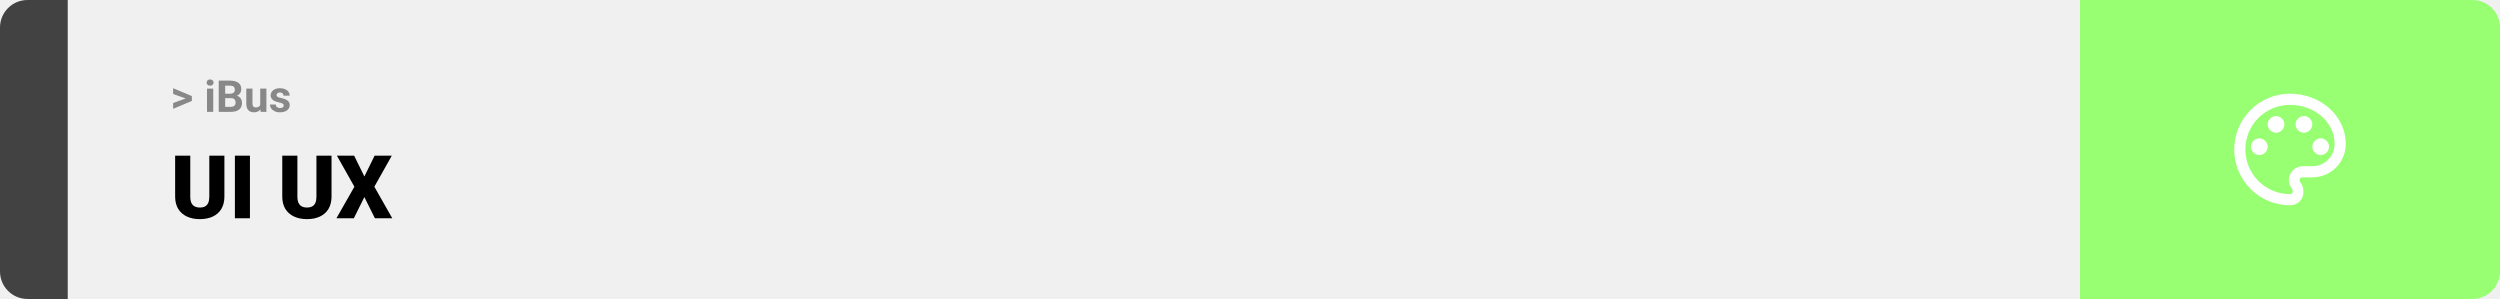
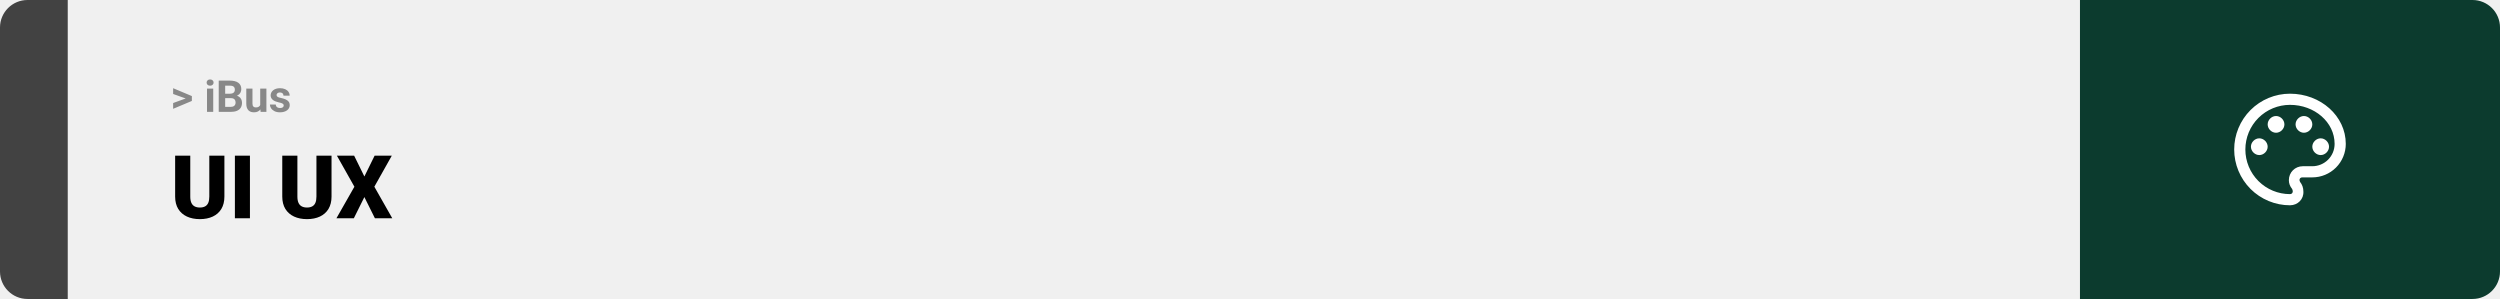
<svg xmlns="http://www.w3.org/2000/svg" width="1363" height="163" viewBox="0 0 1363 163" fill="none">
  <path d="M0 15C0 6.716 6.716 0 15 0H37V163H15C6.716 163 0 156.284 0 148V15Z" fill="#424242" />
  <rect width="1097" height="163" transform="translate(37)" fill="#F0F0F0" />
  <path d="M101.906 53.922L94.394 51.238V48.086L104.602 52.375V54.637L101.906 53.922ZM94.394 56.172L101.918 53.43L104.602 52.785V55.035L94.394 59.324V56.172ZM116.25 48.32V61H112.863V48.32H116.25ZM112.652 45.016C112.652 44.523 112.824 44.117 113.168 43.797C113.512 43.477 113.973 43.316 114.551 43.316C115.121 43.316 115.578 43.477 115.922 43.797C116.273 44.117 116.449 44.523 116.449 45.016C116.449 45.508 116.273 45.914 115.922 46.234C115.578 46.555 115.121 46.715 114.551 46.715C113.973 46.715 113.512 46.555 113.168 46.234C112.824 45.914 112.652 45.508 112.652 45.016ZM125.93 53.512H121.547L121.523 51.098H125.203C125.852 51.098 126.383 51.016 126.797 50.852C127.211 50.68 127.52 50.434 127.723 50.113C127.934 49.785 128.039 49.387 128.039 48.918C128.039 48.387 127.938 47.957 127.734 47.629C127.539 47.301 127.23 47.062 126.809 46.914C126.395 46.766 125.859 46.691 125.203 46.691H122.766V61H119.25V43.938H125.203C126.195 43.938 127.082 44.031 127.863 44.219C128.652 44.406 129.32 44.691 129.867 45.074C130.414 45.457 130.832 45.941 131.121 46.527C131.41 47.105 131.555 47.793 131.555 48.59C131.555 49.293 131.395 49.941 131.074 50.535C130.762 51.129 130.266 51.613 129.586 51.988C128.914 52.363 128.035 52.57 126.949 52.609L125.93 53.512ZM125.777 61H120.586L121.957 58.258H125.777C126.395 58.258 126.898 58.16 127.289 57.965C127.68 57.762 127.969 57.488 128.156 57.145C128.344 56.801 128.438 56.406 128.438 55.961C128.438 55.461 128.352 55.027 128.18 54.66C128.016 54.293 127.75 54.012 127.383 53.816C127.016 53.613 126.531 53.512 125.93 53.512H122.543L122.566 51.098H126.785L127.594 52.047C128.633 52.031 129.469 52.215 130.102 52.598C130.742 52.973 131.207 53.461 131.496 54.062C131.793 54.664 131.941 55.309 131.941 55.996C131.941 57.09 131.703 58.012 131.227 58.762C130.75 59.504 130.051 60.062 129.129 60.438C128.215 60.812 127.098 61 125.777 61ZM141.867 57.965V48.32H145.242V61H142.066L141.867 57.965ZM142.242 55.363L143.238 55.34C143.238 56.184 143.141 56.969 142.945 57.695C142.75 58.414 142.457 59.039 142.066 59.57C141.676 60.094 141.184 60.504 140.59 60.801C139.996 61.09 139.297 61.234 138.492 61.234C137.875 61.234 137.305 61.148 136.781 60.977C136.266 60.797 135.82 60.52 135.445 60.145C135.078 59.762 134.789 59.273 134.578 58.68C134.375 58.078 134.273 57.355 134.273 56.512V48.32H137.648V56.535C137.648 56.91 137.691 57.227 137.777 57.484C137.871 57.742 138 57.953 138.164 58.117C138.328 58.281 138.52 58.398 138.738 58.469C138.965 58.539 139.215 58.574 139.488 58.574C140.184 58.574 140.73 58.434 141.129 58.152C141.535 57.871 141.82 57.488 141.984 57.004C142.156 56.512 142.242 55.965 142.242 55.363ZM154.676 57.496C154.676 57.254 154.605 57.035 154.465 56.84C154.324 56.645 154.062 56.465 153.68 56.301C153.305 56.129 152.762 55.973 152.051 55.832C151.41 55.691 150.812 55.516 150.258 55.305C149.711 55.086 149.234 54.824 148.828 54.52C148.43 54.215 148.117 53.855 147.891 53.441C147.664 53.02 147.551 52.539 147.551 52C147.551 51.469 147.664 50.969 147.891 50.5C148.125 50.031 148.457 49.617 148.887 49.258C149.324 48.891 149.855 48.605 150.48 48.402C151.113 48.191 151.824 48.086 152.613 48.086C153.715 48.086 154.66 48.262 155.449 48.613C156.246 48.965 156.855 49.449 157.277 50.066C157.707 50.676 157.922 51.371 157.922 52.152H154.547C154.547 51.824 154.477 51.531 154.336 51.273C154.203 51.008 153.992 50.801 153.703 50.652C153.422 50.496 153.055 50.418 152.602 50.418C152.227 50.418 151.902 50.484 151.629 50.617C151.355 50.742 151.145 50.914 150.996 51.133C150.855 51.344 150.785 51.578 150.785 51.836C150.785 52.031 150.824 52.207 150.902 52.363C150.988 52.512 151.125 52.648 151.312 52.773C151.5 52.898 151.742 53.016 152.039 53.125C152.344 53.227 152.719 53.32 153.164 53.406C154.078 53.594 154.895 53.84 155.613 54.145C156.332 54.441 156.902 54.848 157.324 55.363C157.746 55.871 157.957 56.539 157.957 57.367C157.957 57.93 157.832 58.445 157.582 58.914C157.332 59.383 156.973 59.793 156.504 60.145C156.035 60.488 155.473 60.758 154.816 60.953C154.168 61.141 153.438 61.234 152.625 61.234C151.445 61.234 150.445 61.023 149.625 60.602C148.812 60.18 148.195 59.645 147.773 58.996C147.359 58.34 147.152 57.668 147.152 56.98H150.352C150.367 57.441 150.484 57.812 150.703 58.094C150.93 58.375 151.215 58.578 151.559 58.703C151.91 58.828 152.289 58.891 152.695 58.891C153.133 58.891 153.496 58.832 153.785 58.715C154.074 58.59 154.293 58.426 154.441 58.223C154.598 58.012 154.676 57.77 154.676 57.496Z" fill="#888888" />
  <path d="M114.117 84.875H122.344V107.164C122.344 109.82 121.789 112.07 120.68 113.914C119.57 115.742 118.016 117.125 116.016 118.062C114.016 119 111.664 119.469 108.961 119.469C106.289 119.469 103.938 119 101.906 118.062C99.891 117.125 98.312 115.742 97.172 113.914C96.047 112.07 95.484 109.82 95.484 107.164V84.875H103.734V107.164C103.734 108.57 103.938 109.719 104.344 110.609C104.75 111.484 105.344 112.125 106.125 112.531C106.906 112.938 107.852 113.141 108.961 113.141C110.086 113.141 111.031 112.938 111.797 112.531C112.562 112.125 113.141 111.484 113.531 110.609C113.922 109.719 114.117 108.57 114.117 107.164V84.875ZM136.266 84.875V119H128.062V84.875H136.266ZM172.523 84.875H180.75V107.164C180.75 109.82 180.195 112.07 179.086 113.914C177.977 115.742 176.422 117.125 174.422 118.062C172.422 119 170.07 119.469 167.367 119.469C164.695 119.469 162.344 119 160.312 118.062C158.297 117.125 156.719 115.742 155.578 113.914C154.453 112.07 153.891 109.82 153.891 107.164V84.875H162.141V107.164C162.141 108.57 162.344 109.719 162.75 110.609C163.156 111.484 163.75 112.125 164.531 112.531C165.312 112.938 166.258 113.141 167.367 113.141C168.492 113.141 169.438 112.938 170.203 112.531C170.969 112.125 171.547 111.484 171.938 110.609C172.328 109.719 172.523 108.57 172.523 107.164V84.875ZM193.078 84.875L198.656 96.219L204.234 84.875H213.609L204.094 101.797L213.867 119H204.398L198.656 107.445L192.914 119H183.422L193.219 101.797L183.68 84.875H193.078Z" fill="black" />
-   <path d="M1134 0H1348C1356.28 0 1363 6.716 1363 15V148C1363 156.284 1356.28 163 1348 163H1134V0Z" fill="#97FF71" />
+   <path d="M1134 0H1348C1356.28 0 1363 6.716 1363 15V148C1363 156.284 1356.28 163 1348 163H1134V0Z" fill="#0C3B2E" />
  <path d="M1248.5 111.917C1244.51 111.917 1240.55 111.13 1236.86 109.601C1233.17 108.073 1229.82 105.832 1226.99 103.008C1221.29 97.304 1218.08 89.567 1218.08 81.5C1218.08 73.433 1221.29 65.696 1226.99 59.992C1232.7 54.288 1240.43 51.083 1248.5 51.083C1265.23 51.083 1278.92 63.25 1278.92 78.458C1278.92 83.299 1276.99 87.941 1273.57 91.363C1270.15 94.786 1265.51 96.708 1260.67 96.708H1255.19C1254.28 96.708 1253.67 97.317 1253.67 98.229C1253.67 98.533 1253.97 98.838 1253.97 99.142C1255.19 100.662 1255.8 102.487 1255.8 104.312C1256.1 108.571 1252.76 111.917 1248.5 111.917ZM1248.5 57.167C1242.05 57.167 1235.86 59.73 1231.29 64.294C1226.73 68.857 1224.17 75.046 1224.17 81.5C1224.17 87.954 1226.73 94.143 1231.29 98.706C1235.86 103.27 1242.05 105.833 1248.5 105.833C1249.41 105.833 1250.02 105.225 1250.02 104.312C1250.02 103.704 1249.72 103.4 1249.72 103.096C1248.5 101.575 1247.89 100.054 1247.89 98.229C1247.89 93.971 1251.24 90.625 1255.5 90.625H1260.67C1263.89 90.625 1266.99 89.343 1269.27 87.061C1271.55 84.78 1272.83 81.685 1272.83 78.458C1272.83 66.596 1261.88 57.167 1248.5 57.167ZM1231.77 75.417C1234.2 75.417 1236.33 77.546 1236.33 79.979C1236.33 82.412 1234.2 84.542 1231.77 84.542C1229.34 84.542 1227.21 82.412 1227.21 79.979C1227.21 77.546 1229.34 75.417 1231.77 75.417ZM1240.9 63.25C1243.33 63.25 1245.46 65.379 1245.46 67.812C1245.46 70.246 1243.33 72.375 1240.9 72.375C1238.46 72.375 1236.33 70.246 1236.33 67.812C1236.33 65.379 1238.46 63.25 1240.9 63.25ZM1256.1 63.25C1258.54 63.25 1260.67 65.379 1260.67 67.812C1260.67 70.246 1258.54 72.375 1256.1 72.375C1253.67 72.375 1251.54 70.246 1251.54 67.812C1251.54 65.379 1253.67 63.25 1256.1 63.25ZM1265.23 75.417C1267.66 75.417 1269.79 77.546 1269.79 79.979C1269.79 82.412 1267.66 84.542 1265.23 84.542C1262.8 84.542 1260.67 82.412 1260.67 79.979C1260.67 77.546 1262.8 75.417 1265.23 75.417Z" fill="white" />
</svg>
